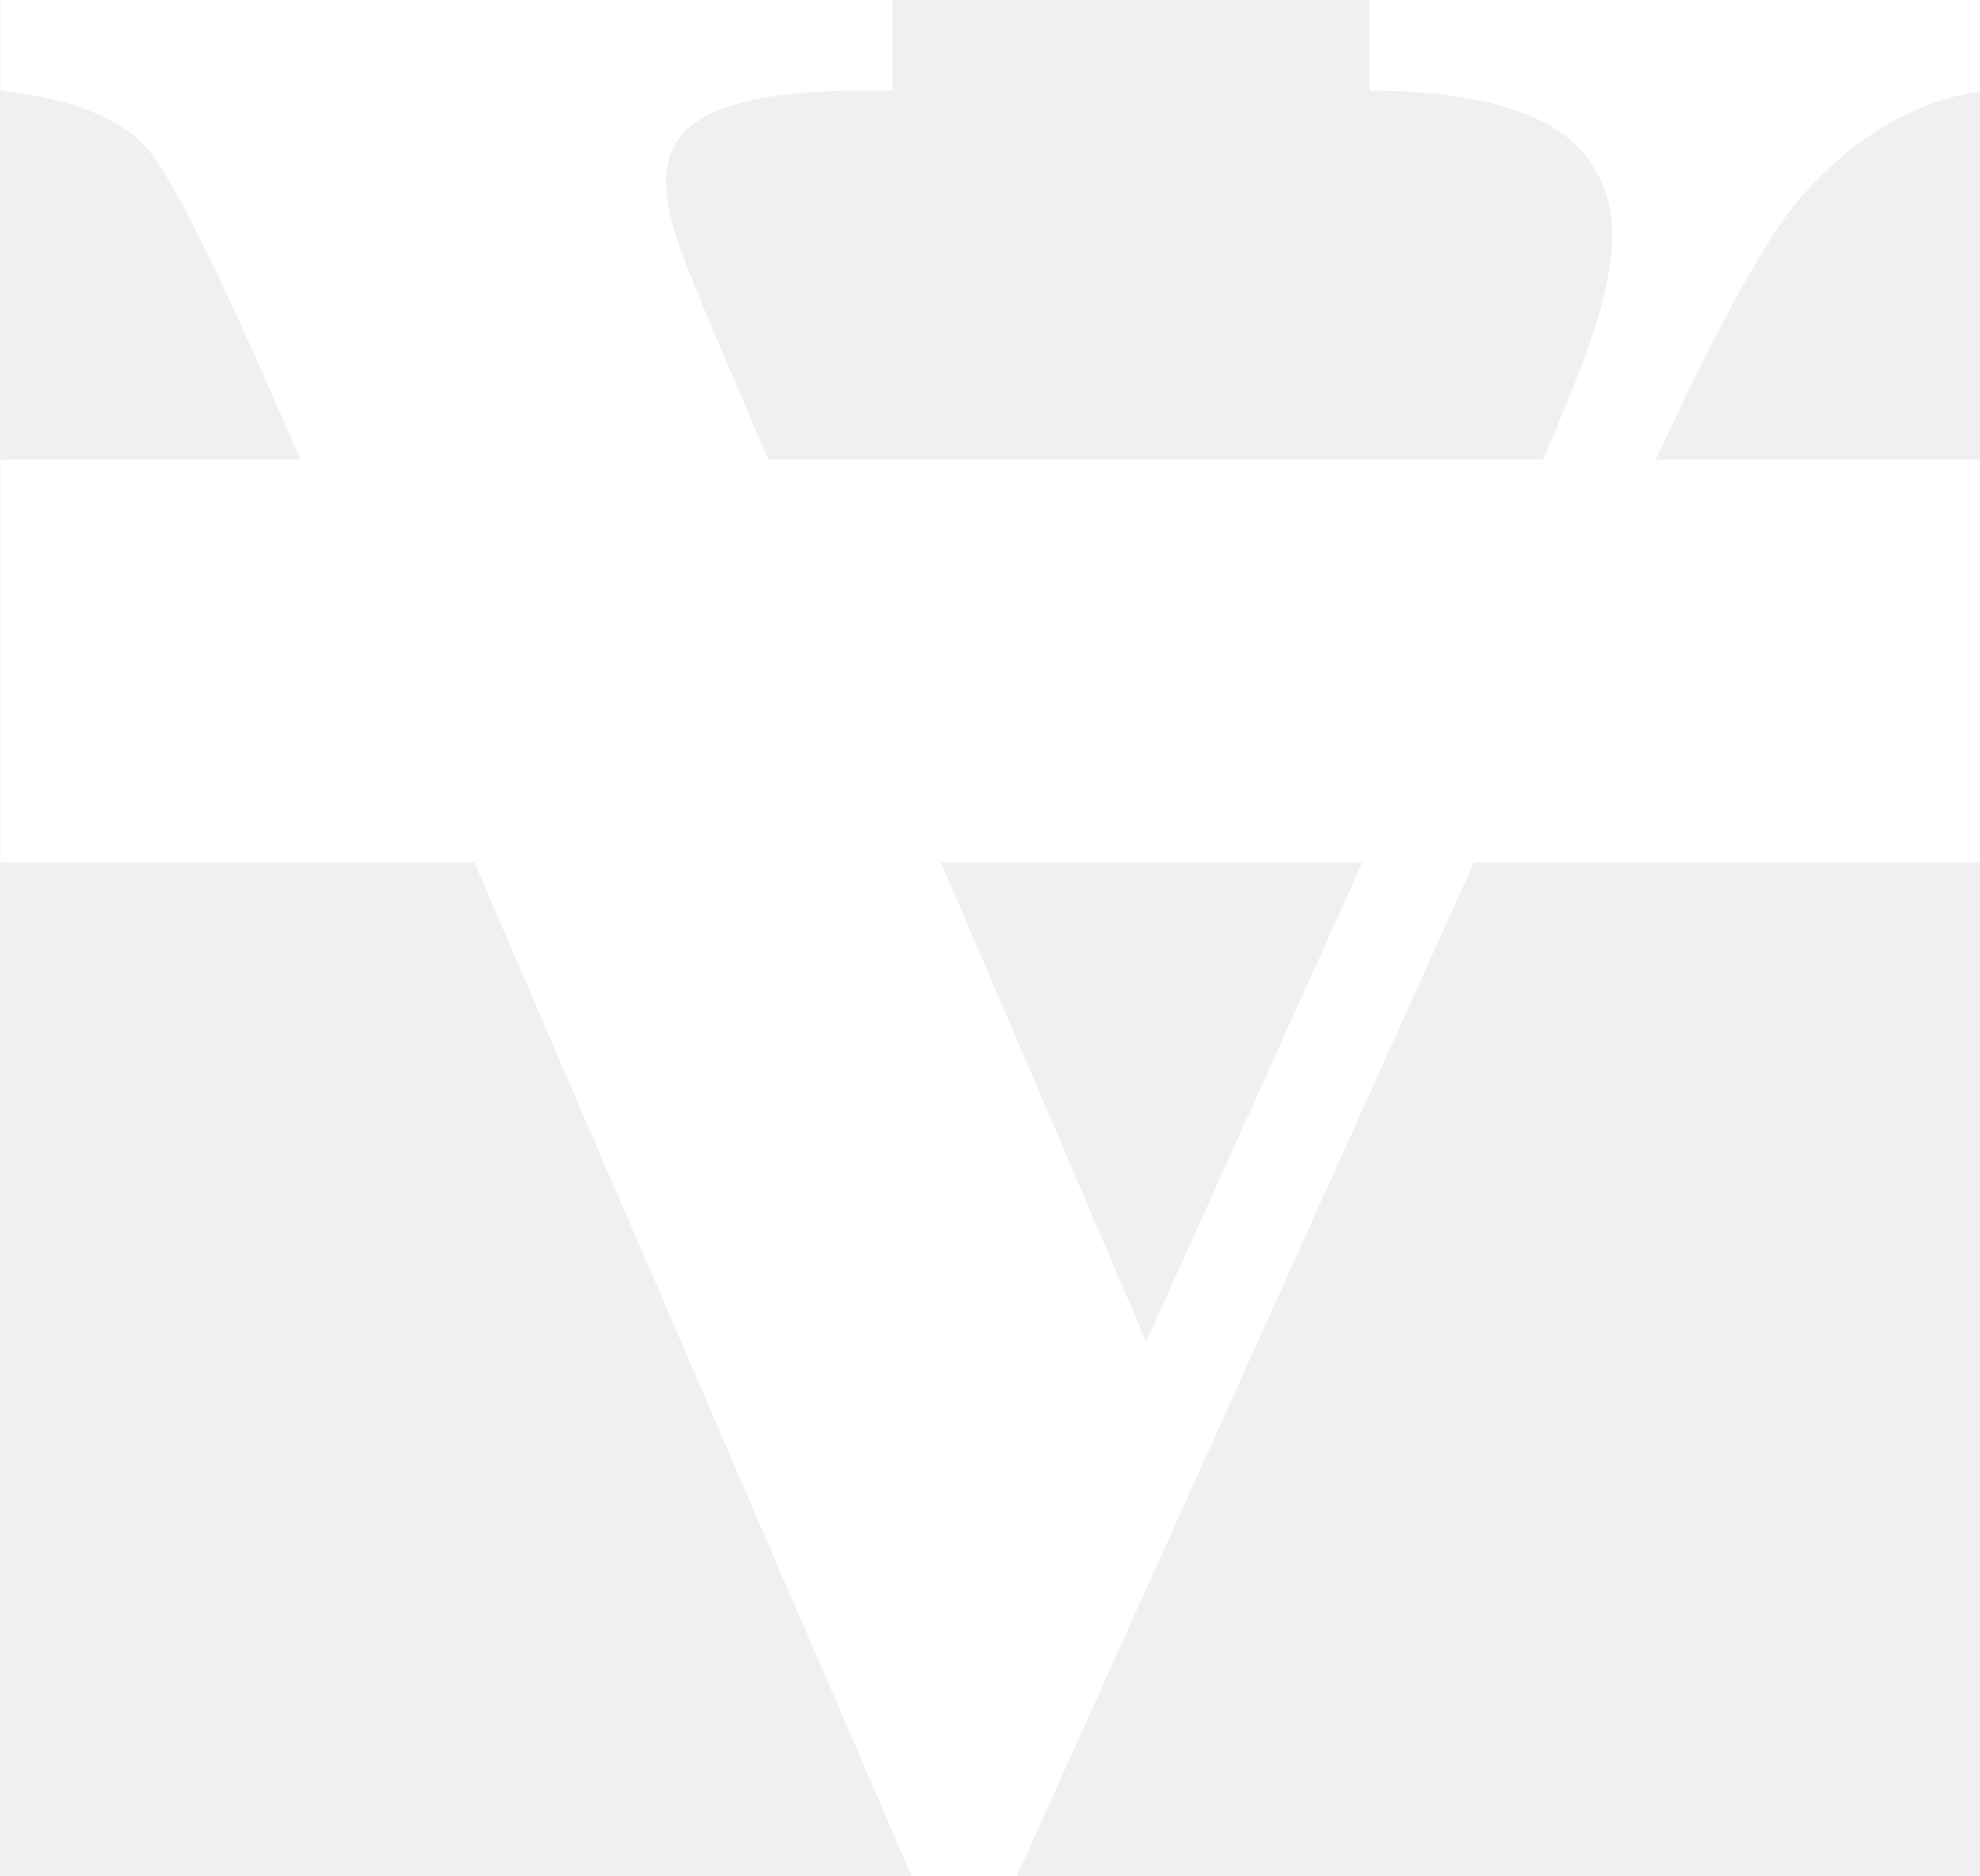
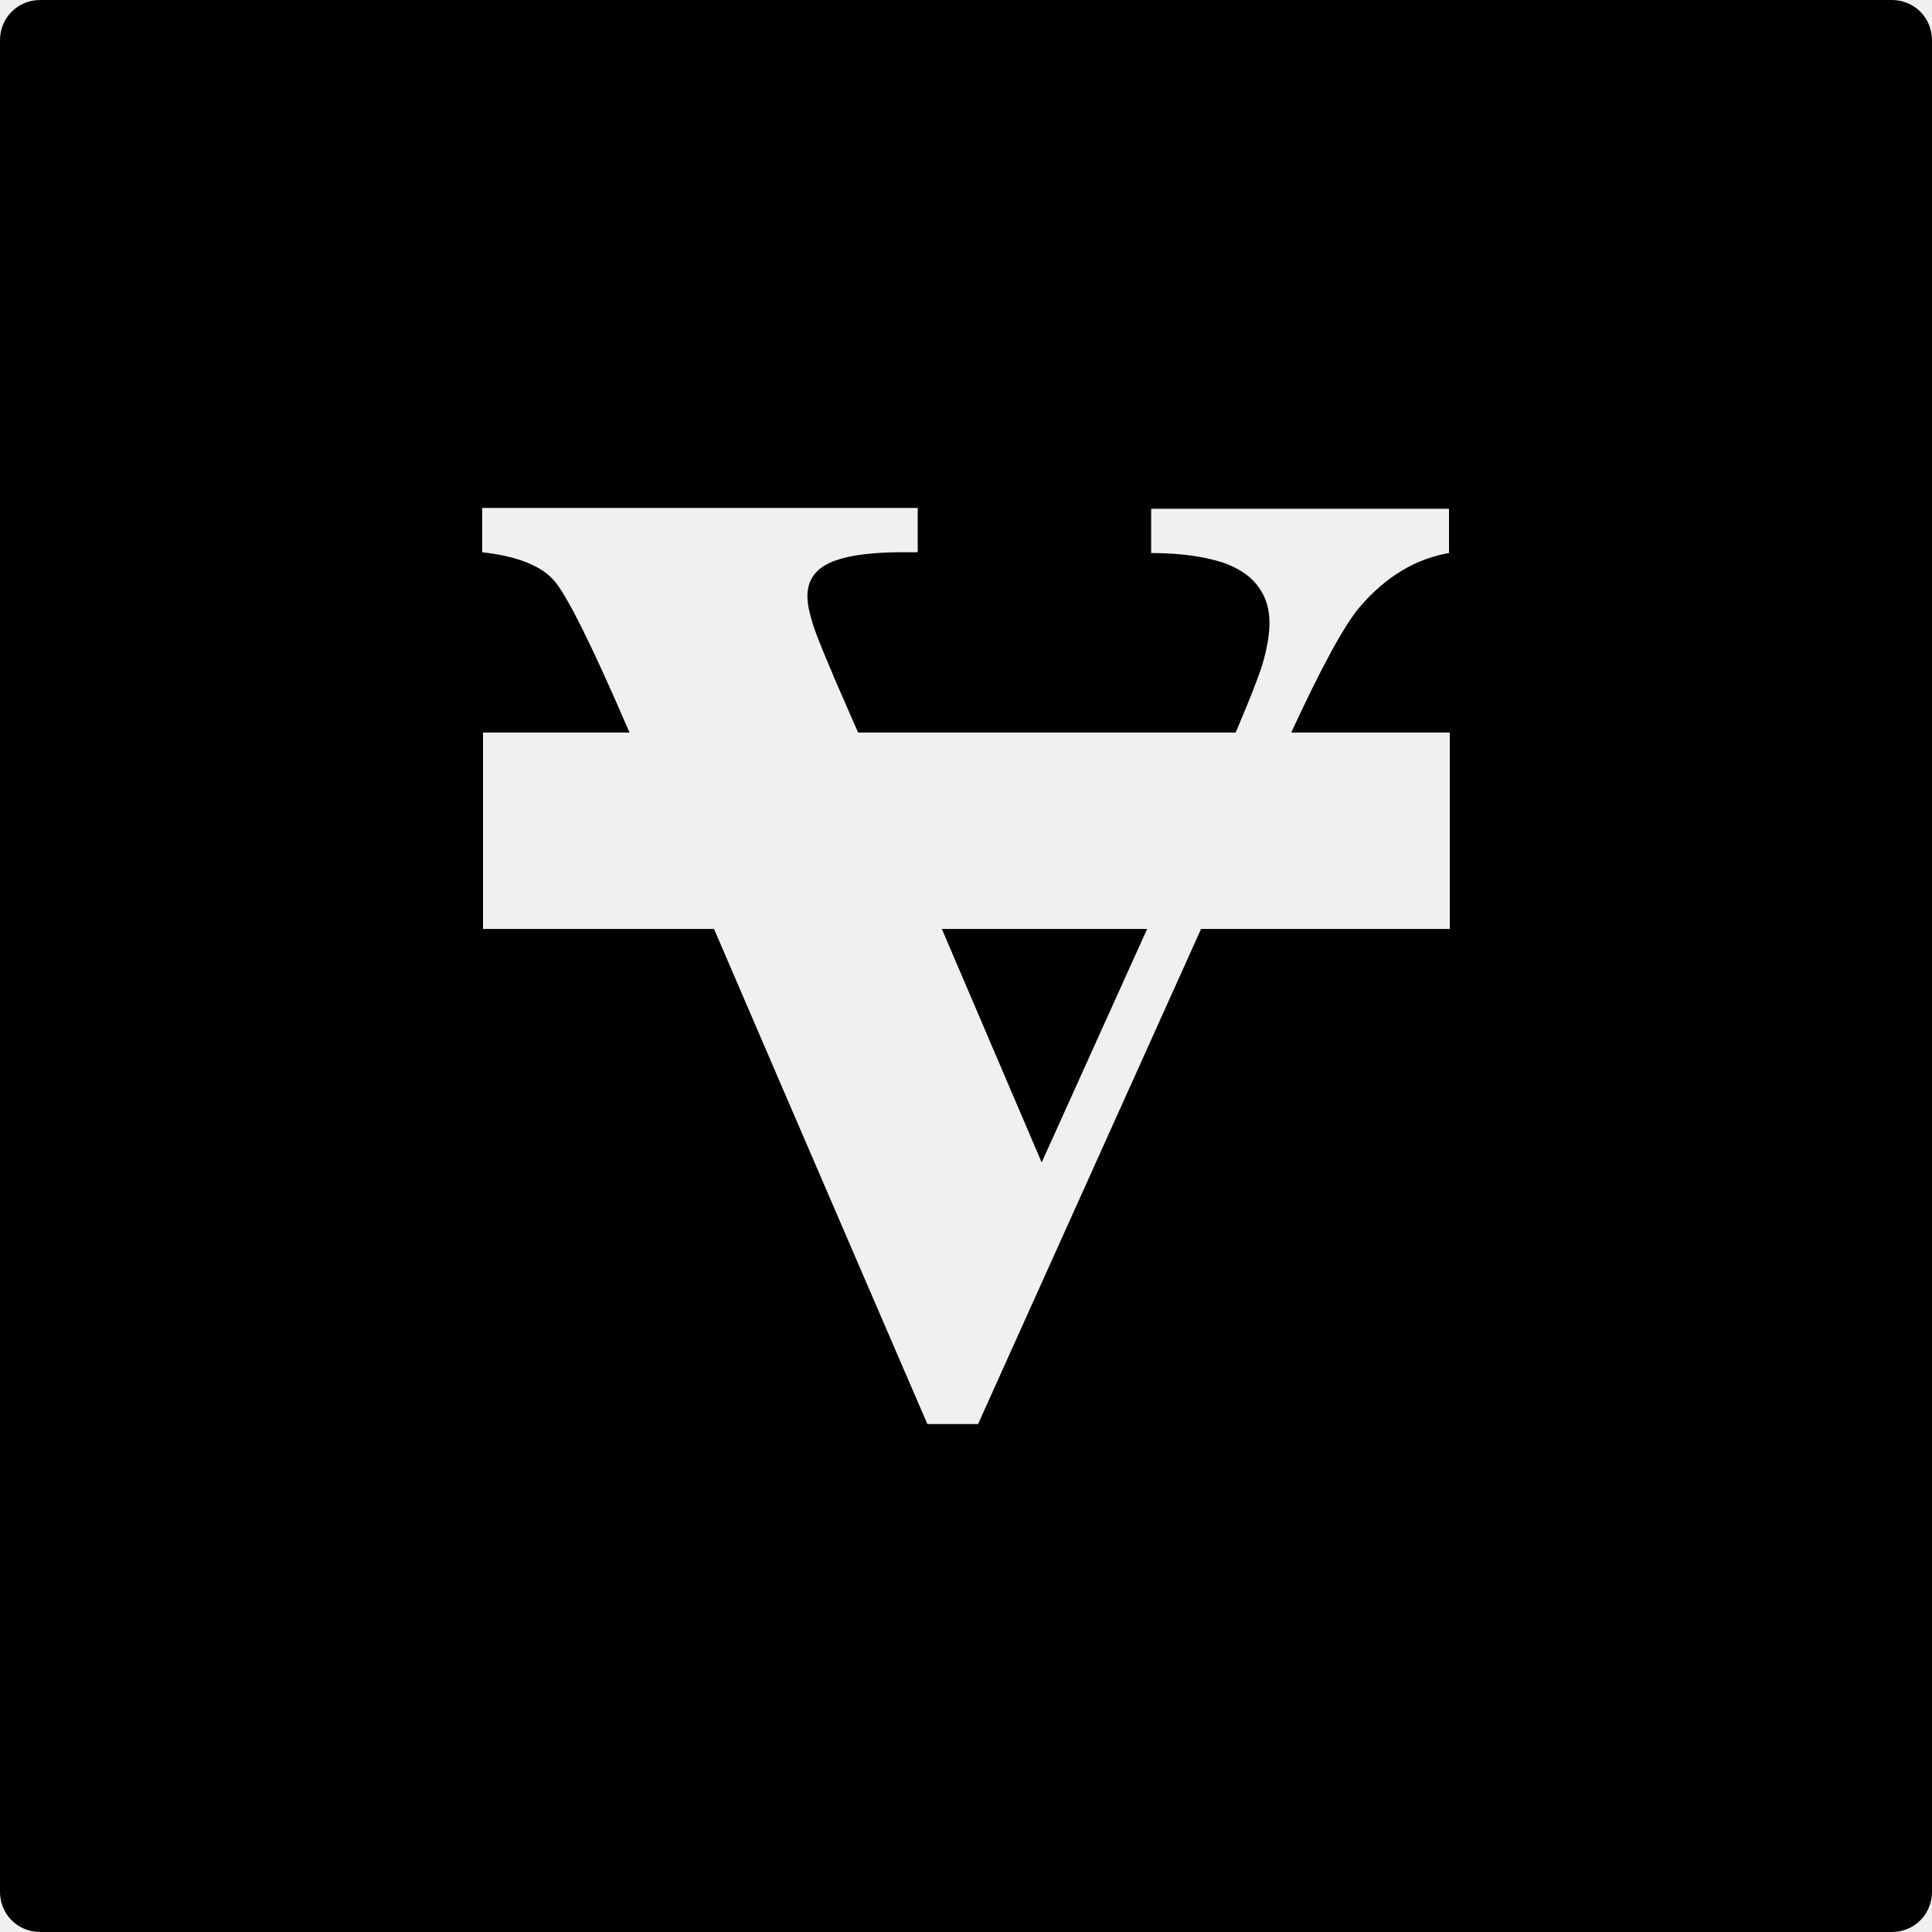
- <svg xmlns="http://www.w3.org/2000/svg" xml:space="preserve" viewBox="0 0 48.25 45.72">
-   <path fill="#FFFFFF" d="M.01 11.2h48.24v9.82H.01z" />
-   <path fill="#FFFFFF" d="M22.22 45.74h2.55l14.89-33.02c1.85-4.13 3.24-6.75 4.18-7.86 1.29-1.49 2.77-2.38 4.42-2.64V0H33.37v2.21c1.58 0 2.86.19 3.81.57.69.27 1.22.66 1.57 1.17.36.51.54 1.1.54 1.77 0 .58-.12 1.28-.37 2.11-.25.83-.9 2.45-1.97 4.88L27.93 32.7l-9.62-22.46c-1.03-2.39-1.63-3.85-1.81-4.4-.18-.55-.27-1.02-.27-1.42 0-.65.26-1.14.77-1.47.71-.49 2.05-.74 4.01-.74h.74V0H.01v2.21c1.76.2 2.96.68 3.6 1.44.64.76 1.89 3.31 3.76 7.66l14.85 34.43z" />
+ <svg xmlns="http://www.w3.org/2000/svg" id="a" width="24" height="24" viewBox="0 0 24 24">
+   <path d="m23.5,0H.5C.22,0,0,.22,0,.5v23c0,.28.22.5.5.5h23c.28,0,.5-.22.5-.5V.5c0-.28-.22-.5-.5-.5Zm-5.5,11.54h-3.08l-2.77,6.15h-.63s-1.58-3.66-2.65-6.15h-2.87v-2.44h1.82c-.46-1.07-.77-1.69-.93-1.88-.16-.19-.46-.31-.9-.36v-.55h5.41v.55h-.18c-.49,0-.82.06-1,.18-.13.09-.19.21-.19.37,0,.1.03.22.07.35.04.13.19.5.45,1.09l.11.25h4.69c.17-.4.28-.68.33-.84.06-.2.09-.38.09-.52,0-.17-.04-.31-.13-.44-.09-.13-.22-.22-.39-.29-.24-.09-.56-.14-.95-.14v-.55h3.7v.55c-.41.07-.78.29-1.1.66-.2.23-.49.77-.86,1.57h1.97v2.44Z" />
+   <polygon points="12.94 14.44 14.25 11.54 11.7 11.54 12.94 14.44" />
</svg>
